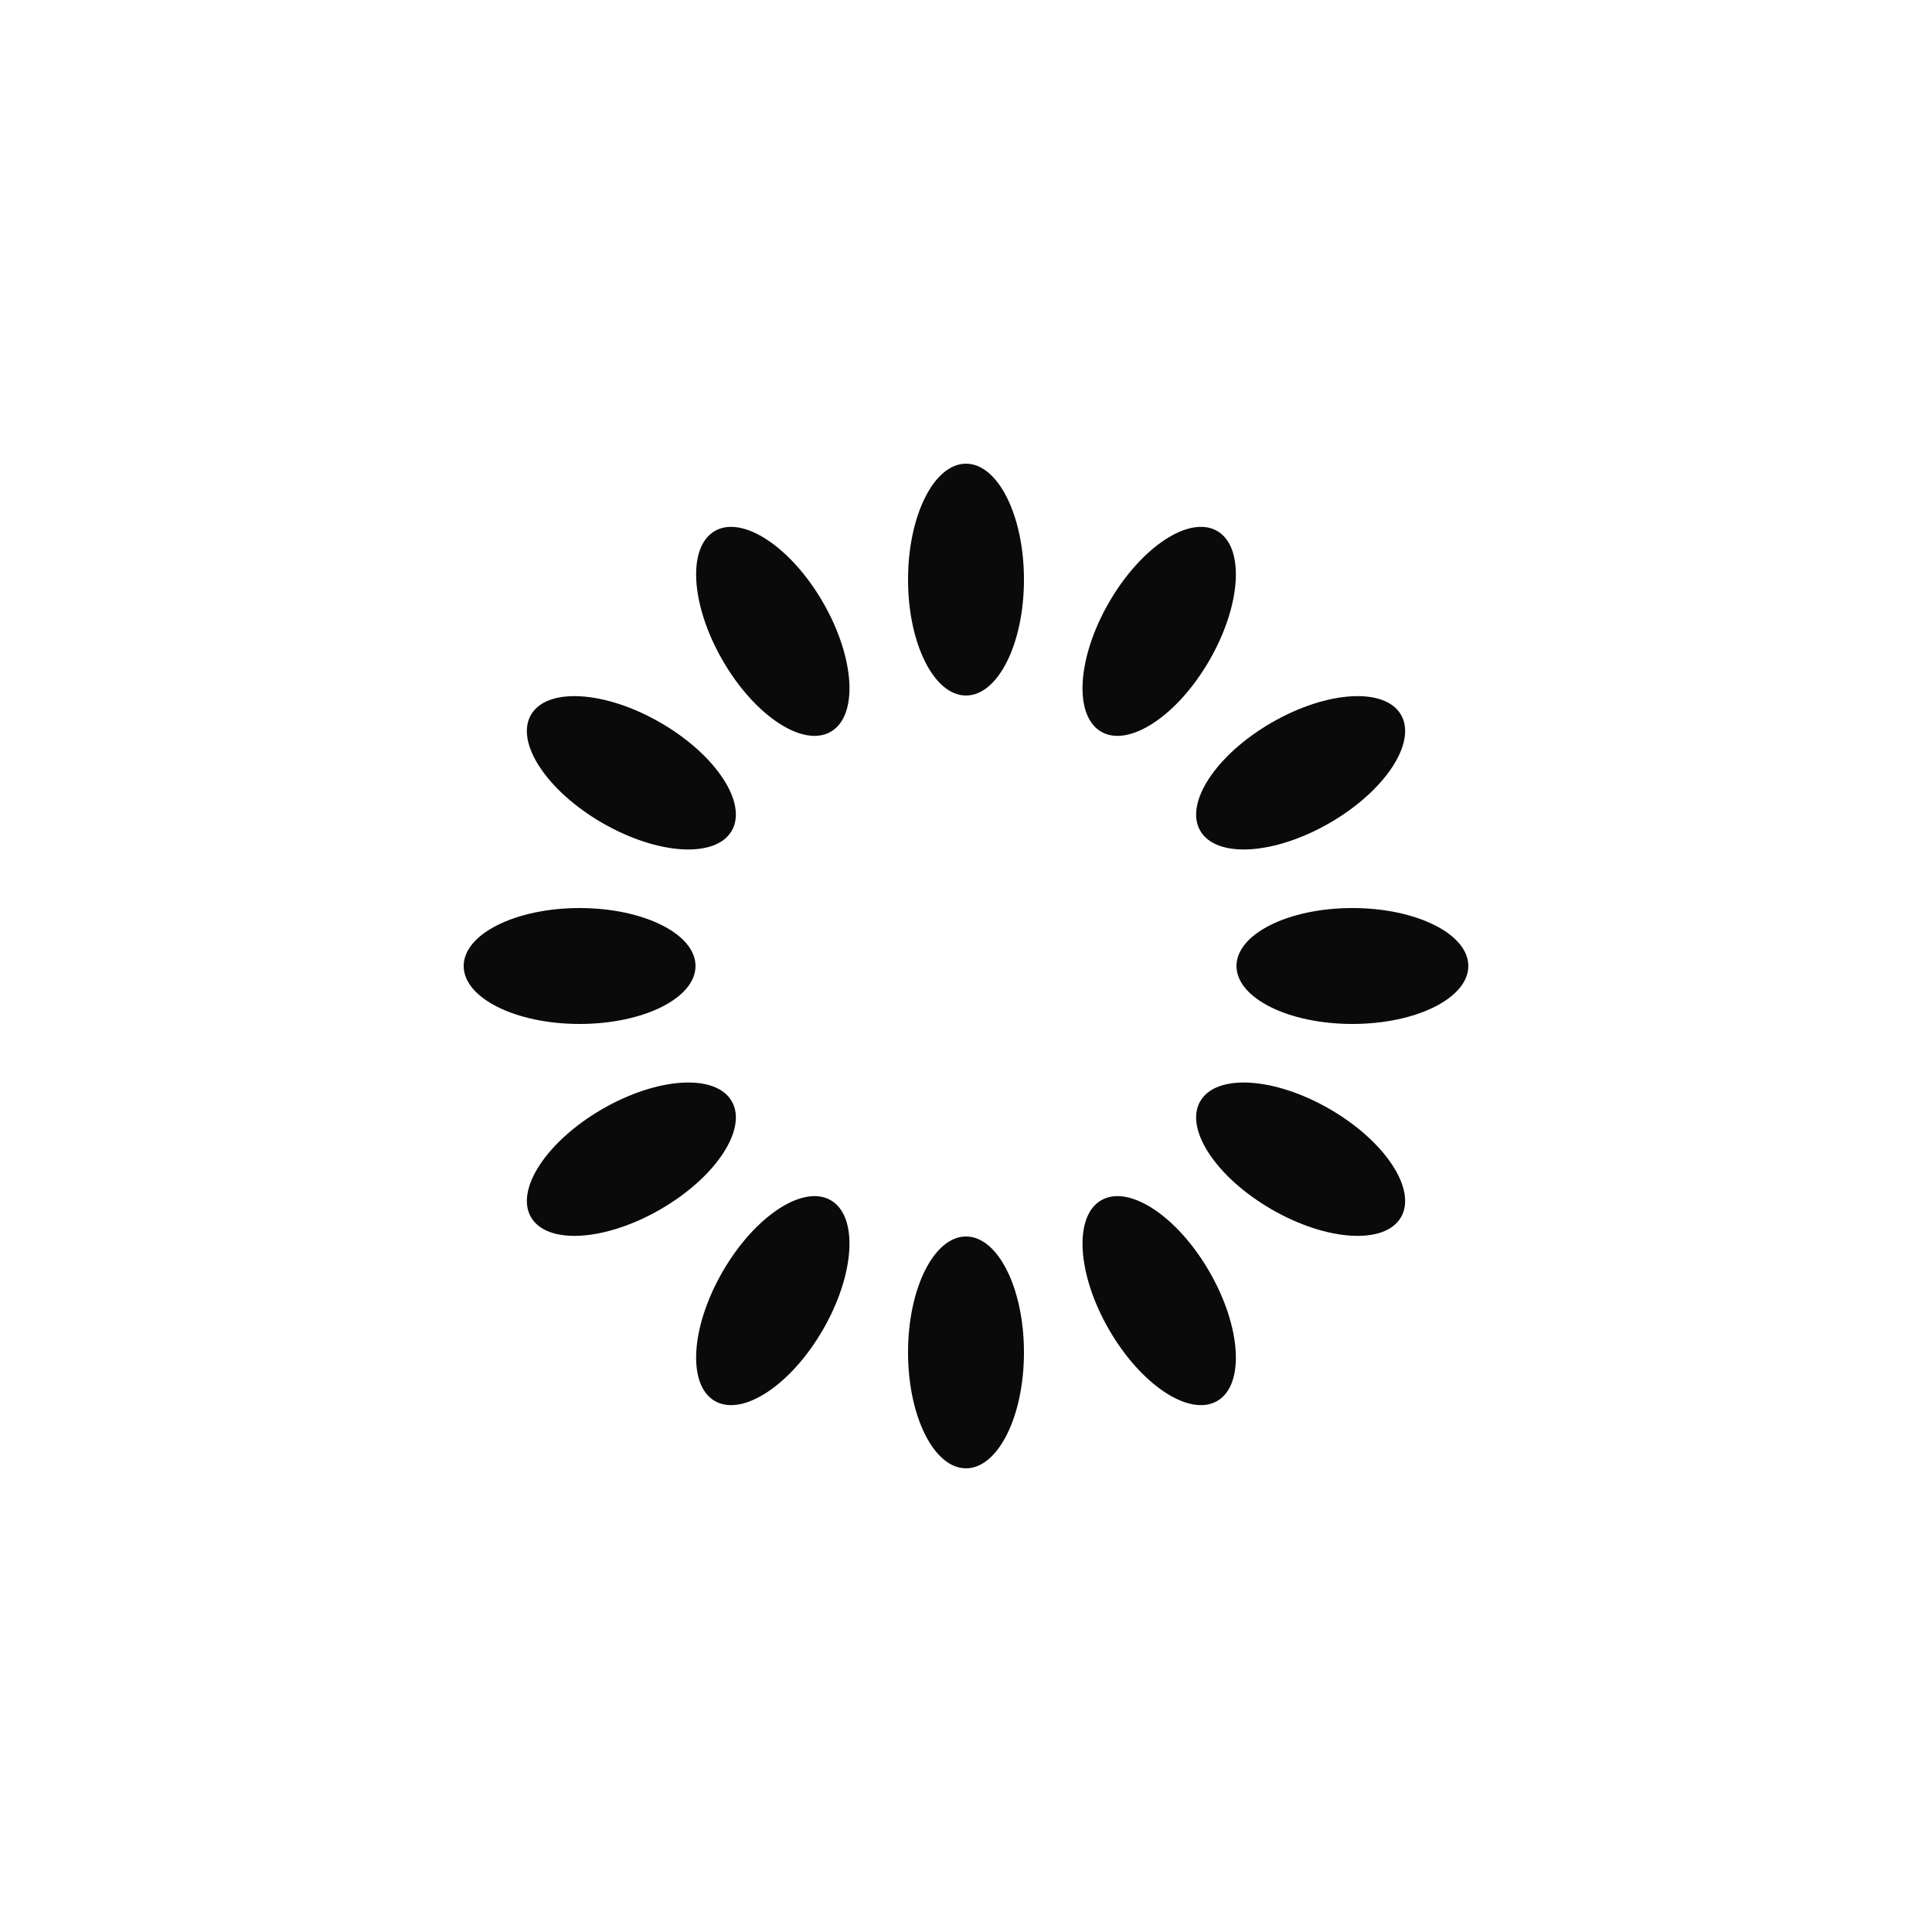
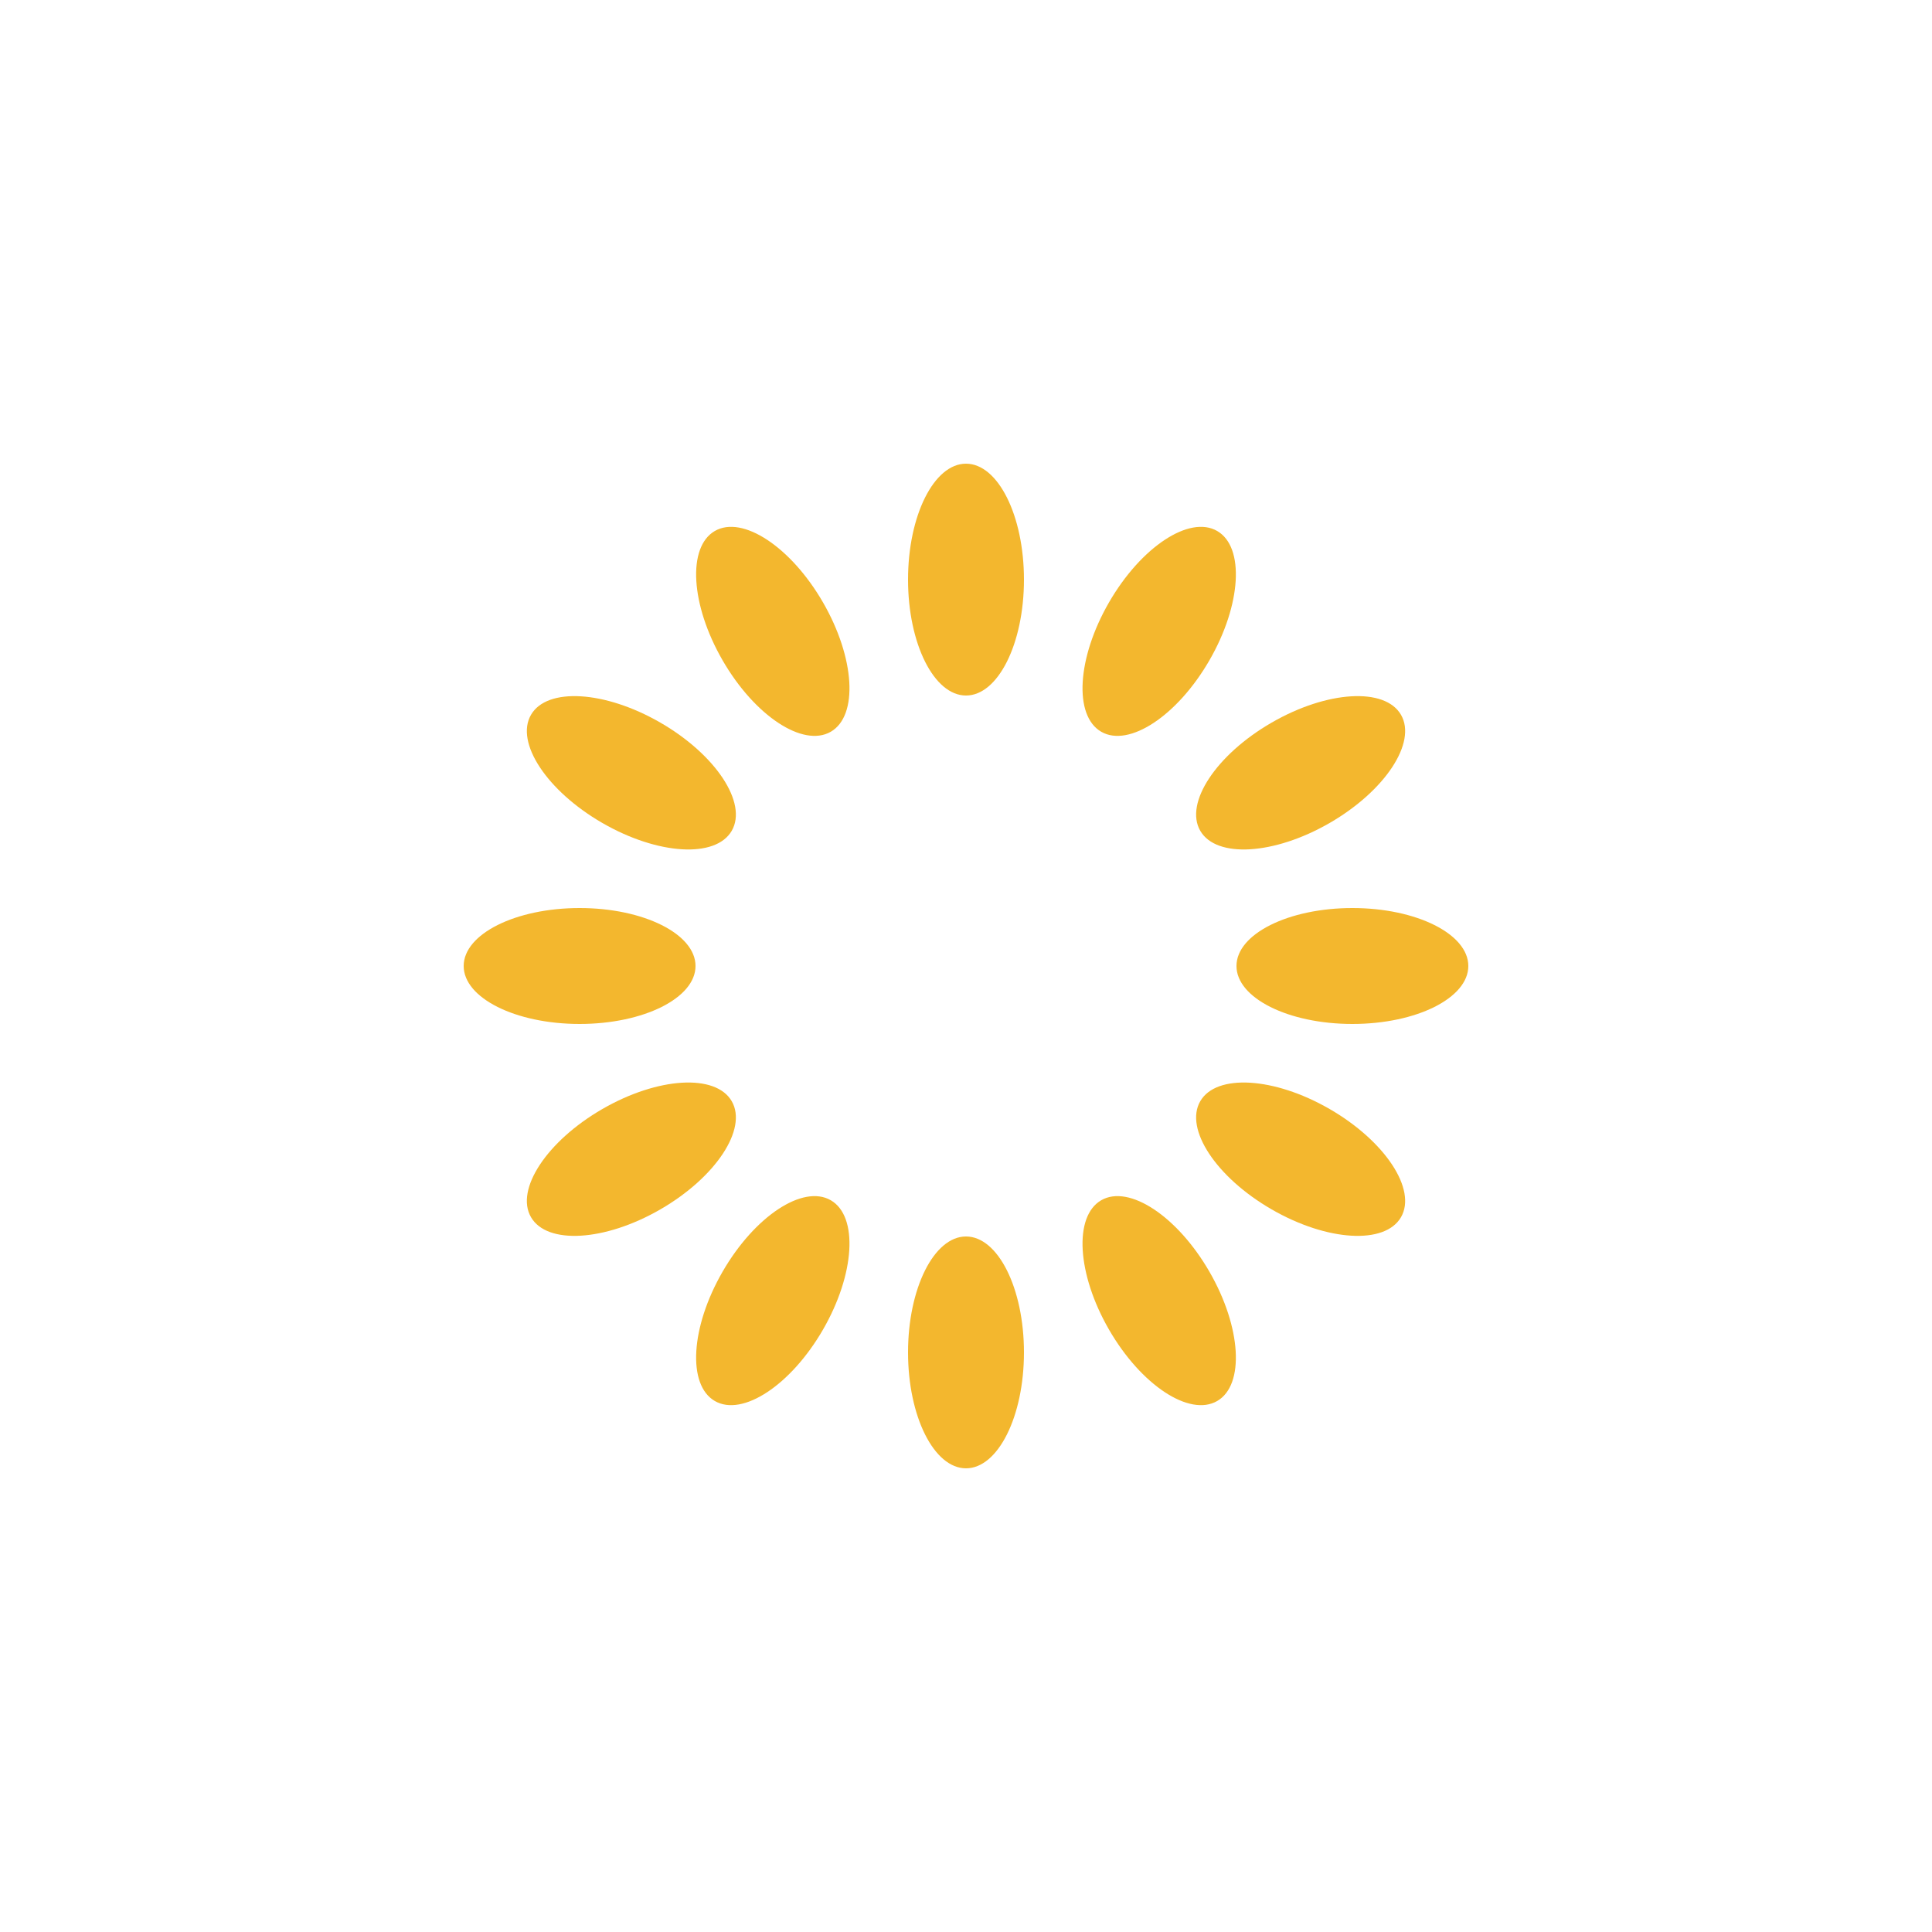
- <svg xmlns="http://www.w3.org/2000/svg" style="margin: auto; background: rgb(241, 242, 243); display: block; shape-rendering: auto;" width="200px" height="200px" viewBox="0 0 100 100" preserveAspectRatio="xMidYMid">
+ <svg xmlns="http://www.w3.org/2000/svg" style="margin: auto; background: none; display: block; shape-rendering: auto;" width="200px" height="200px" viewBox="0 0 100 100" preserveAspectRatio="xMidYMid">
  <g transform="rotate(0 50 50)">
-     <rect x="47" y="24" rx="3" ry="6" width="6" height="12" fill="#0a0a0a">
+     <rect x="47" y="24" rx="3" ry="6" width="6" height="12" fill="#f3b72e">
      <animate attributeName="opacity" values="1;0" keyTimes="0;1" dur="1s" begin="-0.917s" repeatCount="indefinite" />
    </rect>
  </g>
  <g transform="rotate(30 50 50)">
-     <rect x="47" y="24" rx="3" ry="6" width="6" height="12" fill="#0a0a0a">
+     <rect x="47" y="24" rx="3" ry="6" width="6" height="12" fill="#f3b72e">
      <animate attributeName="opacity" values="1;0" keyTimes="0;1" dur="1s" begin="-0.833s" repeatCount="indefinite" />
    </rect>
  </g>
  <g transform="rotate(60 50 50)">
-     <rect x="47" y="24" rx="3" ry="6" width="6" height="12" fill="#0a0a0a">
+     <rect x="47" y="24" rx="3" ry="6" width="6" height="12" fill="#f3b72e">
      <animate attributeName="opacity" values="1;0" keyTimes="0;1" dur="1s" begin="-0.75s" repeatCount="indefinite" />
    </rect>
  </g>
  <g transform="rotate(90 50 50)">
-     <rect x="47" y="24" rx="3" ry="6" width="6" height="12" fill="#0a0a0a">
+     <rect x="47" y="24" rx="3" ry="6" width="6" height="12" fill="#f3b72e">
      <animate attributeName="opacity" values="1;0" keyTimes="0;1" dur="1s" begin="-0.667s" repeatCount="indefinite" />
    </rect>
  </g>
  <g transform="rotate(120 50 50)">
-     <rect x="47" y="24" rx="3" ry="6" width="6" height="12" fill="#0a0a0a">
+     <rect x="47" y="24" rx="3" ry="6" width="6" height="12" fill="#f3b72e">
      <animate attributeName="opacity" values="1;0" keyTimes="0;1" dur="1s" begin="-0.583s" repeatCount="indefinite" />
    </rect>
  </g>
  <g transform="rotate(150 50 50)">
-     <rect x="47" y="24" rx="3" ry="6" width="6" height="12" fill="#0a0a0a">
+     <rect x="47" y="24" rx="3" ry="6" width="6" height="12" fill="#f3b72e">
      <animate attributeName="opacity" values="1;0" keyTimes="0;1" dur="1s" begin="-0.5s" repeatCount="indefinite" />
    </rect>
  </g>
  <g transform="rotate(180 50 50)">
-     <rect x="47" y="24" rx="3" ry="6" width="6" height="12" fill="#0a0a0a">
+     <rect x="47" y="24" rx="3" ry="6" width="6" height="12" fill="#f3b72e">
      <animate attributeName="opacity" values="1;0" keyTimes="0;1" dur="1s" begin="-0.417s" repeatCount="indefinite" />
    </rect>
  </g>
  <g transform="rotate(210 50 50)">
-     <rect x="47" y="24" rx="3" ry="6" width="6" height="12" fill="#0a0a0a">
+     <rect x="47" y="24" rx="3" ry="6" width="6" height="12" fill="#f3b72e">
      <animate attributeName="opacity" values="1;0" keyTimes="0;1" dur="1s" begin="-0.333s" repeatCount="indefinite" />
    </rect>
  </g>
  <g transform="rotate(240 50 50)">
-     <rect x="47" y="24" rx="3" ry="6" width="6" height="12" fill="#0a0a0a">
+     <rect x="47" y="24" rx="3" ry="6" width="6" height="12" fill="#f3b72e">
      <animate attributeName="opacity" values="1;0" keyTimes="0;1" dur="1s" begin="-0.25s" repeatCount="indefinite" />
    </rect>
  </g>
  <g transform="rotate(270 50 50)">
-     <rect x="47" y="24" rx="3" ry="6" width="6" height="12" fill="#0a0a0a">
+     <rect x="47" y="24" rx="3" ry="6" width="6" height="12" fill="#f3b72e">
      <animate attributeName="opacity" values="1;0" keyTimes="0;1" dur="1s" begin="-0.167s" repeatCount="indefinite" />
    </rect>
  </g>
  <g transform="rotate(300 50 50)">
-     <rect x="47" y="24" rx="3" ry="6" width="6" height="12" fill="#0a0a0a">
+     <rect x="47" y="24" rx="3" ry="6" width="6" height="12" fill="#f3b72e">
      <animate attributeName="opacity" values="1;0" keyTimes="0;1" dur="1s" begin="-0.083s" repeatCount="indefinite" />
    </rect>
  </g>
  <g transform="rotate(330 50 50)">
-     <rect x="47" y="24" rx="3" ry="6" width="6" height="12" fill="#0a0a0a">
+     <rect x="47" y="24" rx="3" ry="6" width="6" height="12" fill="#f3b72e">
      <animate attributeName="opacity" values="1;0" keyTimes="0;1" dur="1s" begin="0s" repeatCount="indefinite" />
    </rect>
  </g>
</svg>
